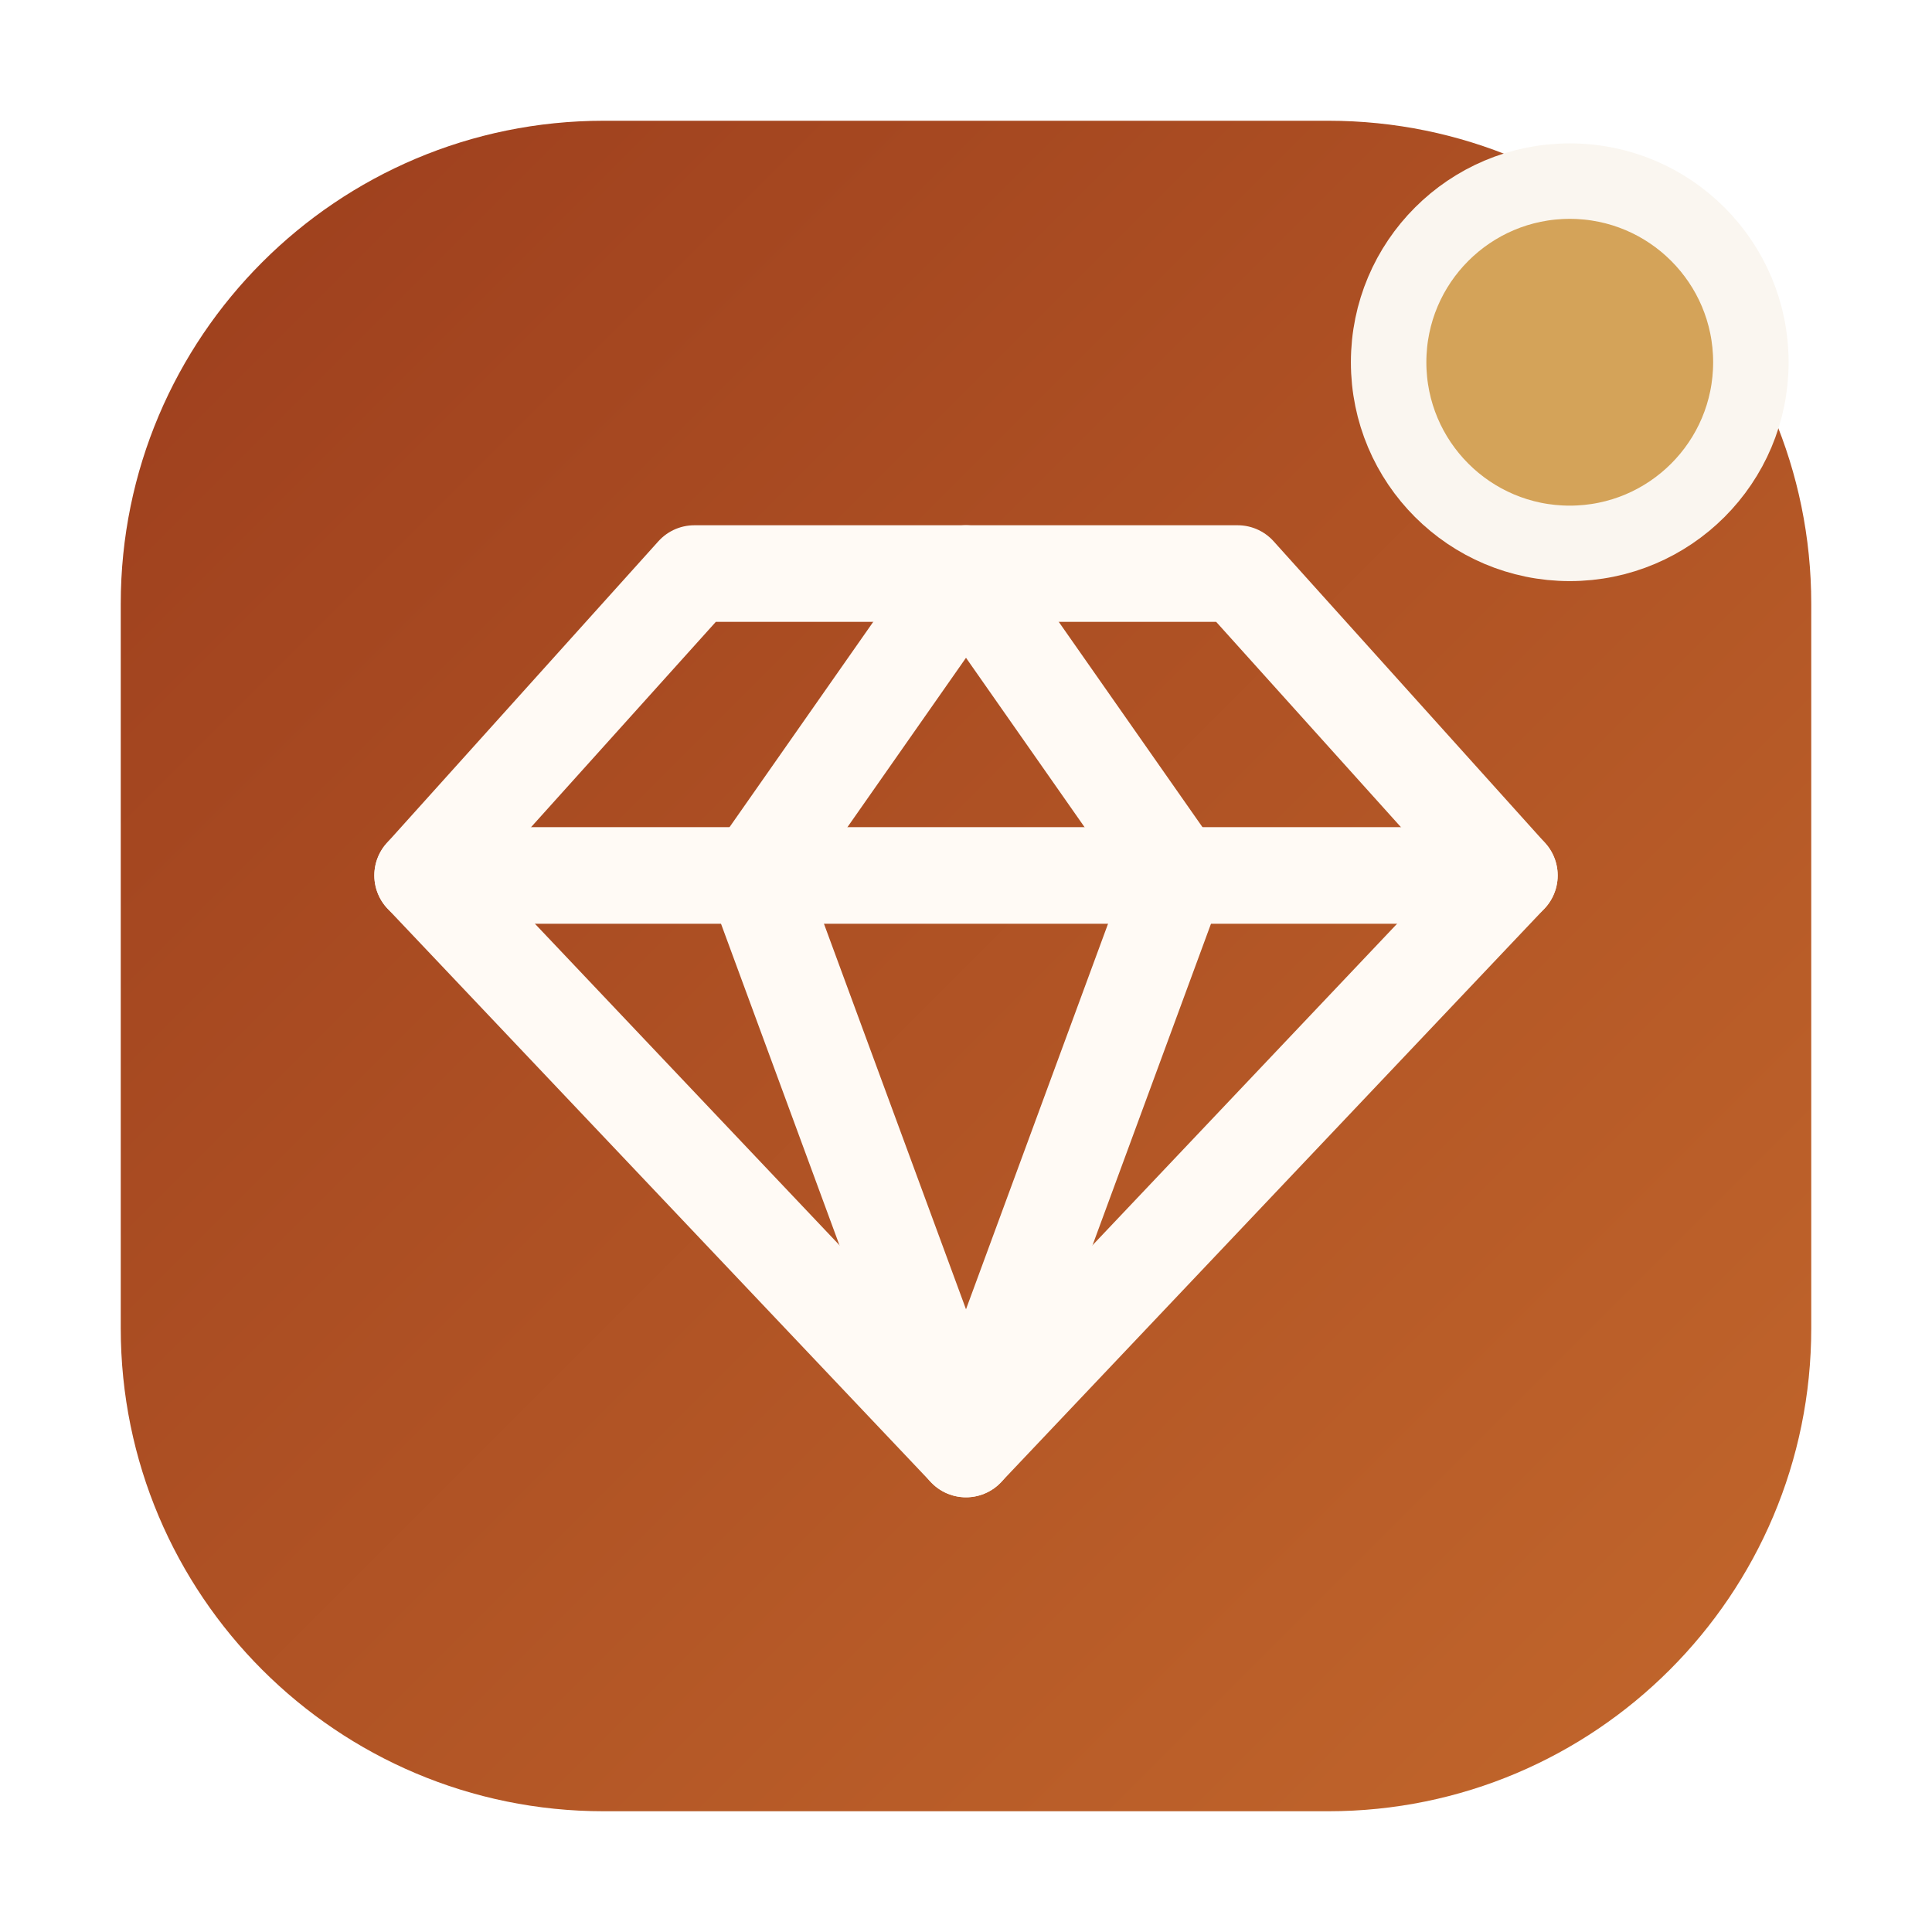
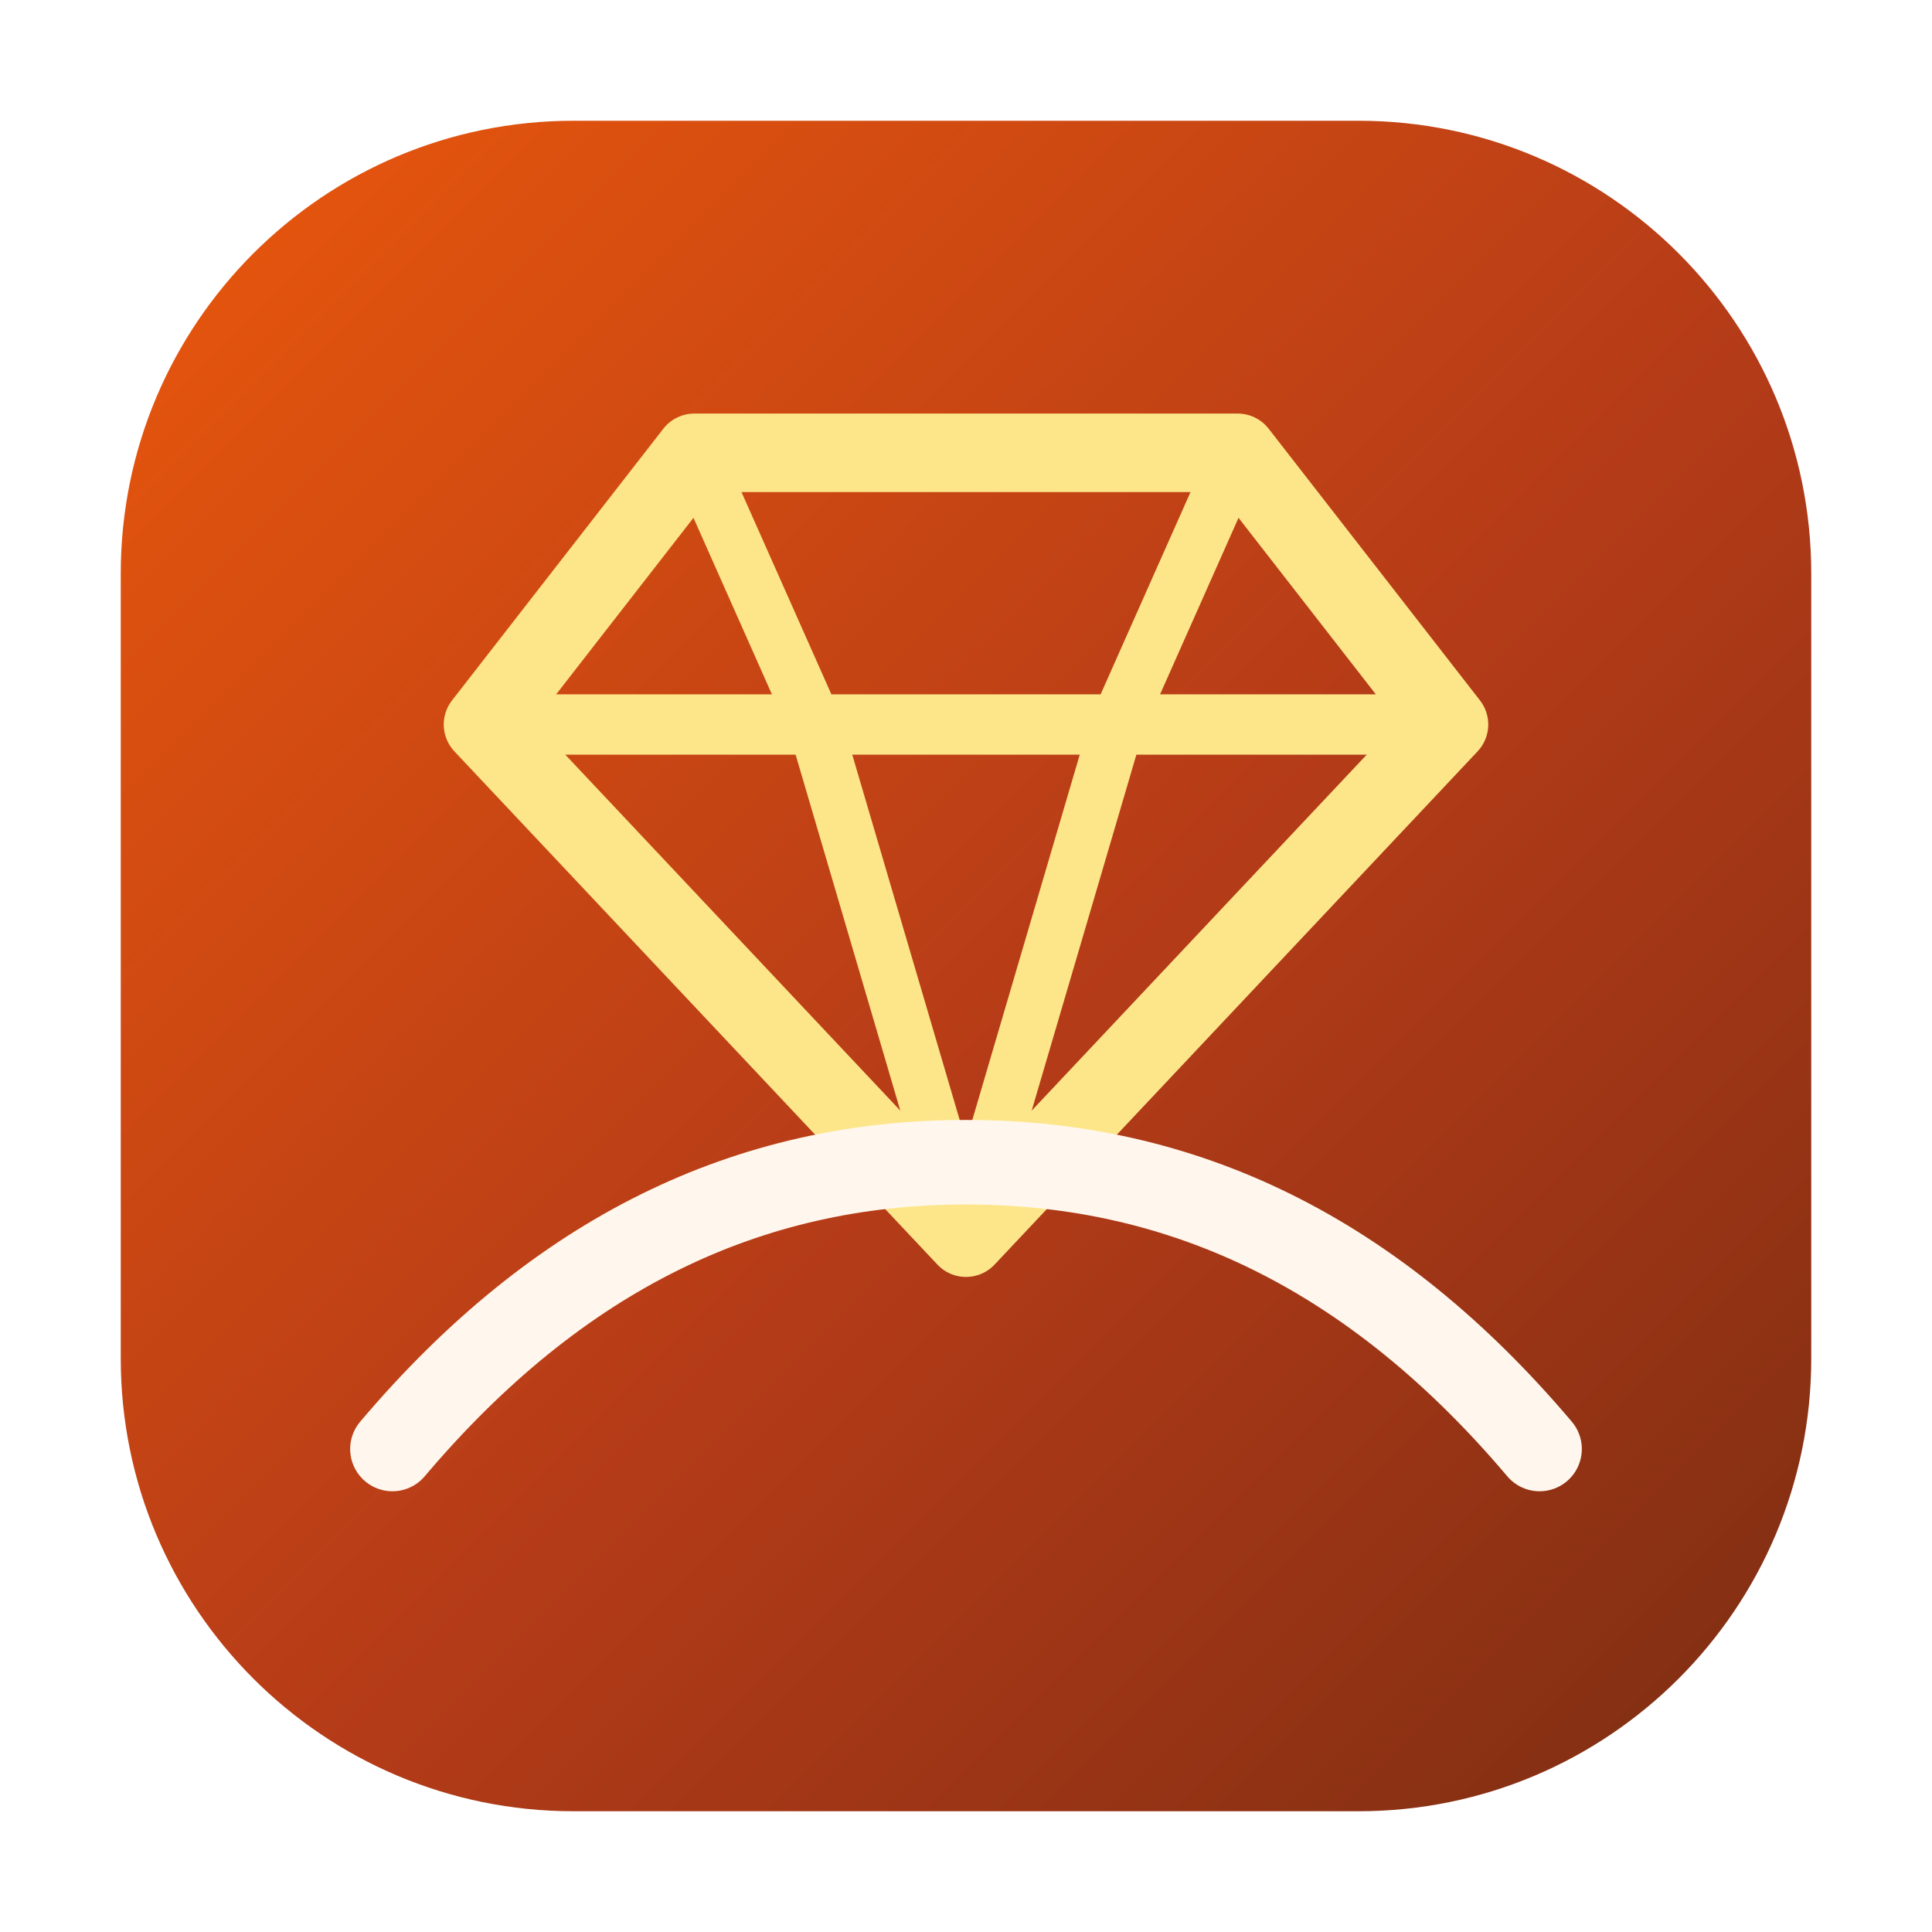
<svg xmlns="http://www.w3.org/2000/svg" viewBox="0 0 64 64" fill="none">
  <defs>
-     <linearGradient id="remedyBg" x1="0" y1="0" x2="64" y2="64" gradientUnits="userSpaceOnUse">
-       <stop offset="0%" stop-color="#9A3B1C" />
-       <stop offset="100%" stop-color="#C56A2D" />
+     <linearGradient id="rsFavGrad" x1="4" y1="4" x2="60" y2="60" gradientUnits="userSpaceOnUse">
+       <stop offset="0%" stop-color="#EA580C" />
+       <stop offset="55%" stop-color="#B43B18" />
+       <stop offset="100%" stop-color="#7C2D12" />
    </linearGradient>
  </defs>
-   <rect x="4" y="4" width="56" height="56" rx="16" fill="url(#remedyBg)" />
-   <g stroke="#FFFAF5" stroke-width="3.2" stroke-linecap="round" stroke-linejoin="round">
-     <path d="M23 19h18l9 10-18 19-18-19 9-10Z" />
-     <path d="M14 29h36" />
-     <path d="M32 48 25 29l7-10 7 10-7 19Z" />
-   </g>
-   <circle cx="52" cy="12" r="6" fill="#D4A359" stroke="#FAF6F0" stroke-width="2.5" />
+   <rect x="4" y="4" width="56" height="56" rx="15" fill="url(#rsFavGrad)" />
+   <path d="M23 15H41L48 24L32 41L16 24L23 15Z" stroke="#FDE68A" stroke-width="2.6" stroke-linejoin="round" />
+   <path d="M16 24H48" stroke="#FDE68A" stroke-width="2" stroke-linecap="round" />
+   <path d="M23 15L27 24L32 41L37 24L41 15" stroke="#FDE68A" stroke-width="1.8" stroke-linejoin="round" />
+   <path d="M13 48C18.5 41.5 24.8 38.5 32 38.5C39.2 38.5 45.5 41.5 51 48" stroke="#FFF7ED" stroke-width="2.8" stroke-linecap="round" />
</svg>
